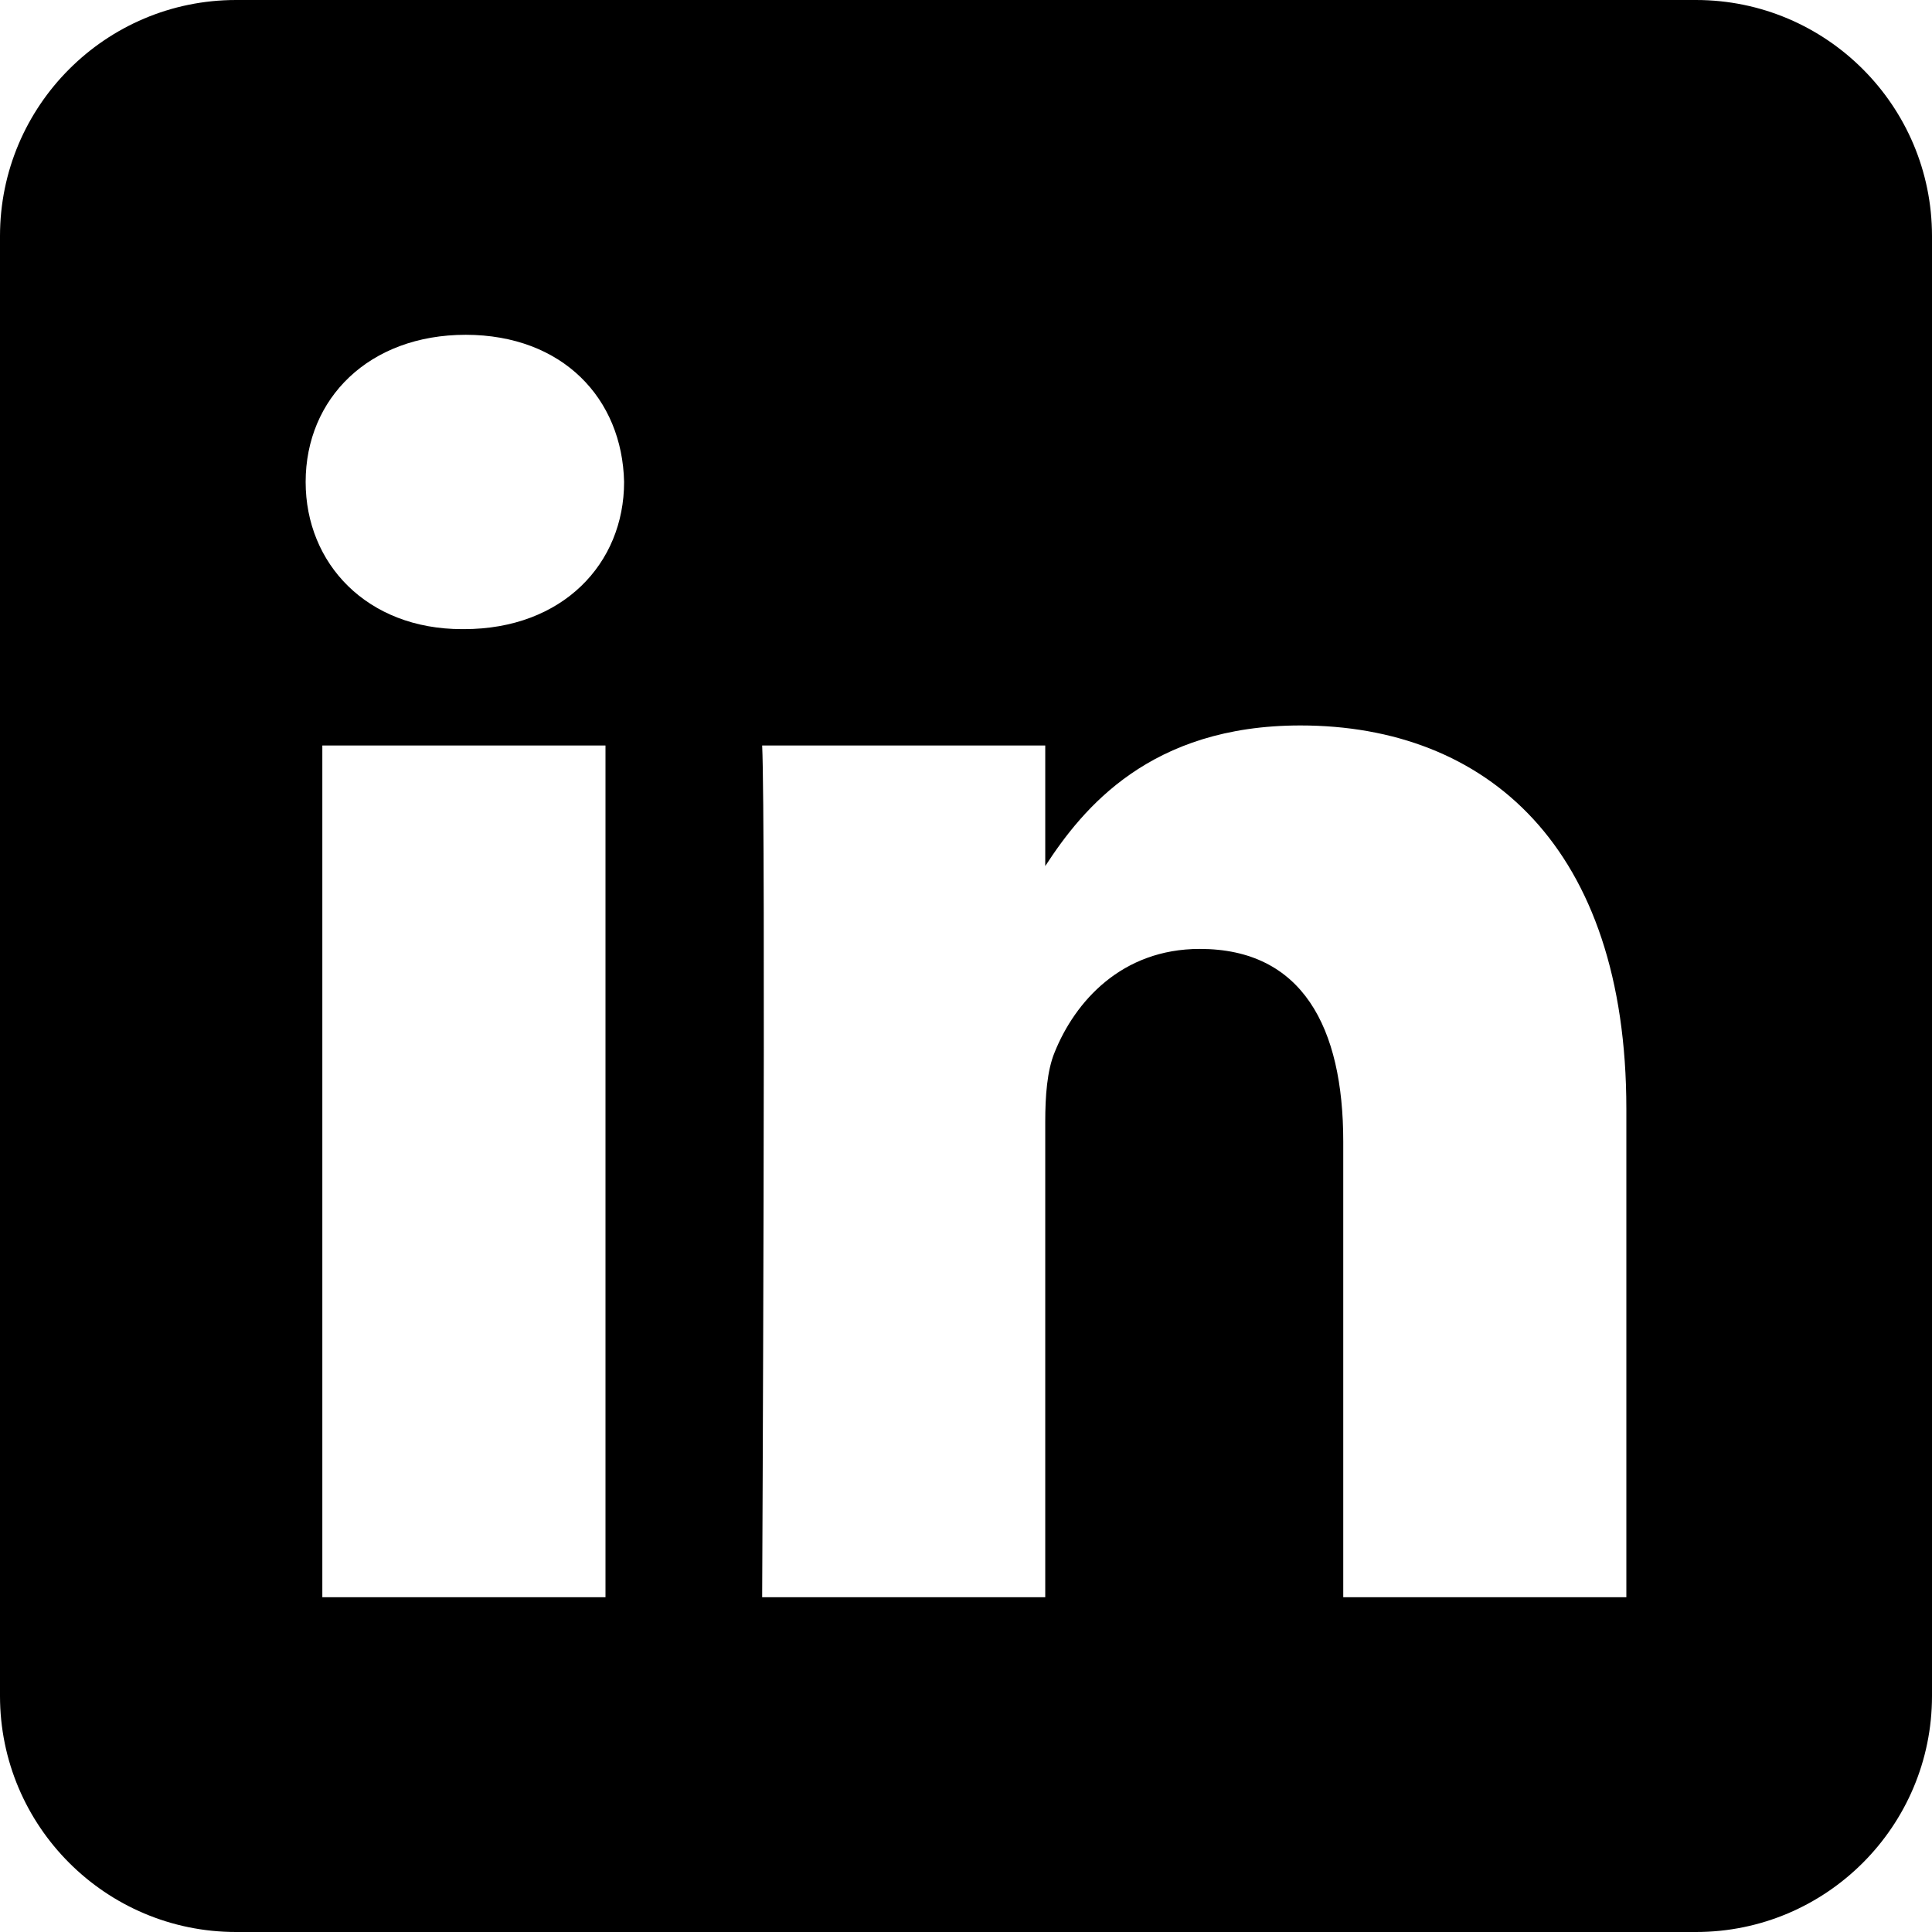
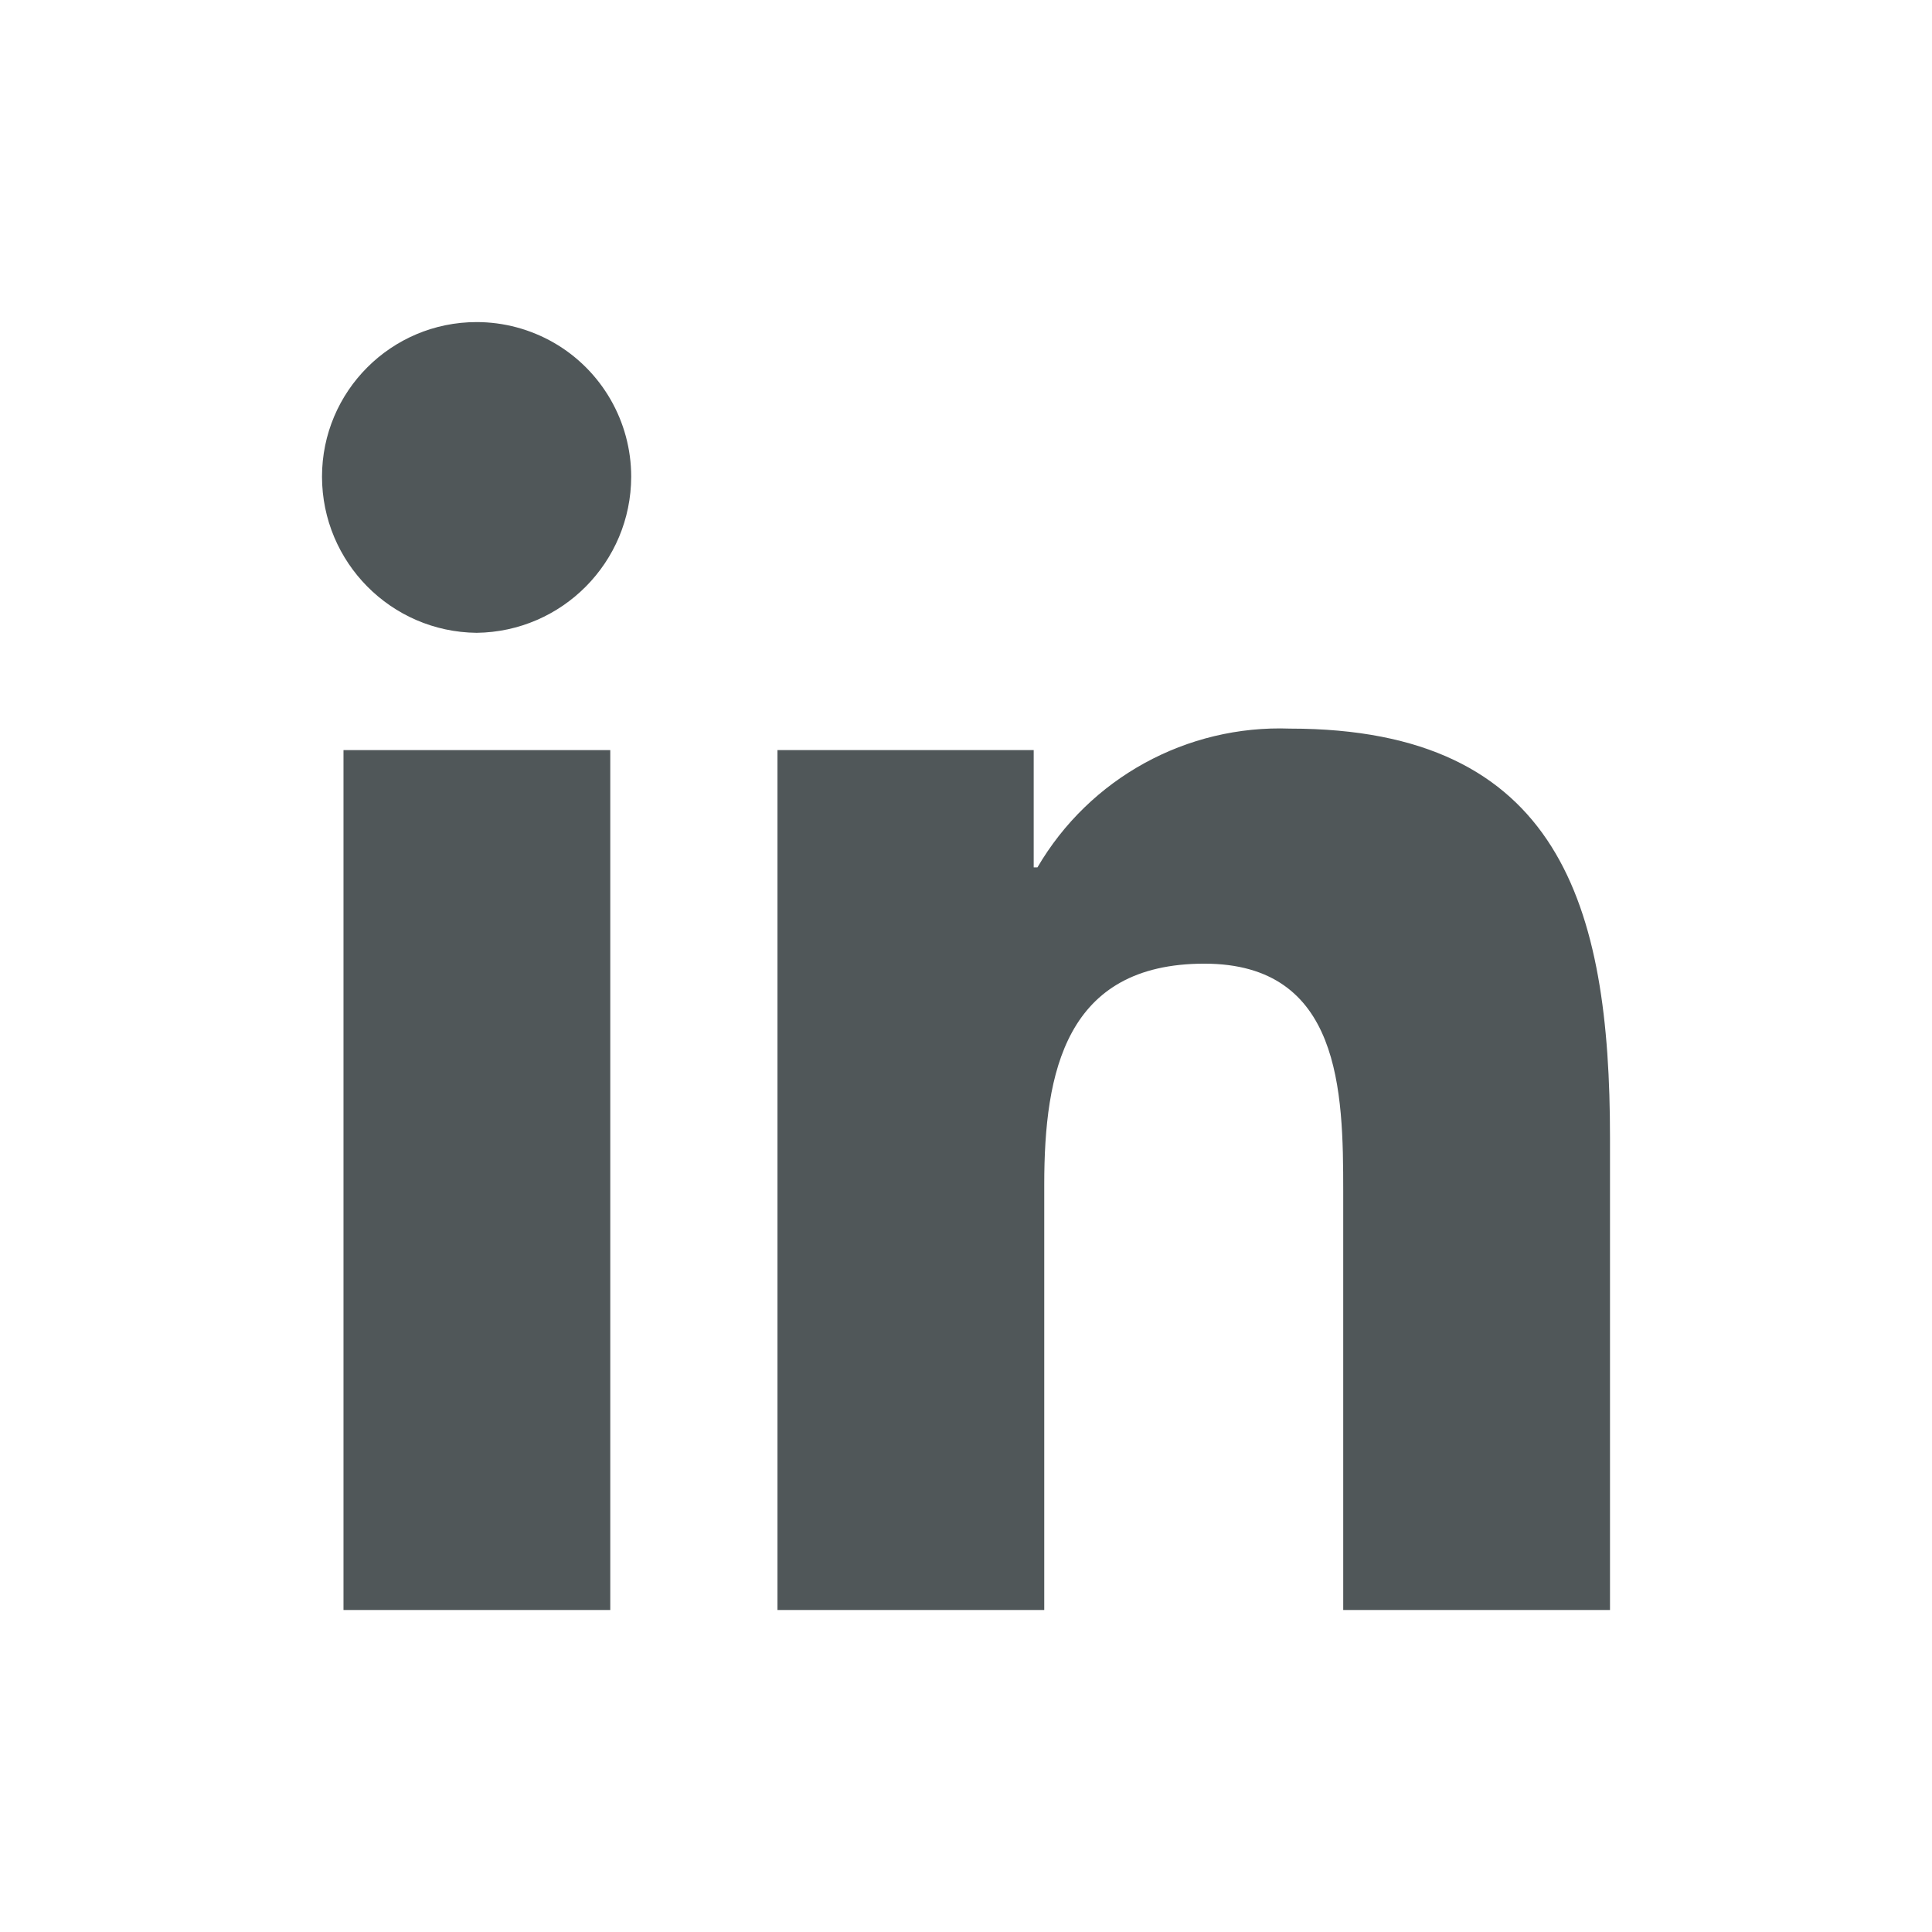
- <svg xmlns="http://www.w3.org/2000/svg" height="100%" style="fill-rule:evenodd;clip-rule:evenodd;stroke-linejoin:round;stroke-miterlimit:2;" version="1.1" viewBox="0 0 512 512" width="100%" xml:space="preserve">
-   <path d="M449.446,0c34.525,0 62.554,28.03 62.554,62.554l0,386.892c0,34.524 -28.03,62.554 -62.554,62.554l-386.892,0c-34.524,0 -62.554,-28.03 -62.554,-62.554l0,-386.892c0,-34.524 28.029,-62.554 62.554,-62.554l386.892,0Zm-288.985,423.278l0,-225.717l-75.04,0l0,225.717l75.04,0Zm270.539,0l0,-129.439c0,-69.333 -37.018,-101.586 -86.381,-101.586c-39.804,0 -57.634,21.891 -67.617,37.266l0,-31.958l-75.021,0c0.995,21.181 0,225.717 0,225.717l75.02,0l0,-126.056c0,-6.748 0.486,-13.492 2.474,-18.315c5.414,-13.475 17.767,-27.434 38.494,-27.434c27.135,0 38.007,20.707 38.007,51.037l0,120.768l75.024,0Zm-307.552,-334.556c-25.674,0 -42.448,16.879 -42.448,39.002c0,21.658 16.264,39.002 41.455,39.002l0.484,0c26.165,0 42.452,-17.344 42.452,-39.002c-0.485,-22.092 -16.241,-38.954 -41.943,-39.002Z" />
+ <svg xmlns="http://www.w3.org/2000/svg" width="24" height="24" viewBox="0 0 24 24" fill="none">
+   <path d="M5.921 7.861C6.984 7.848 7.839 6.984 7.841 5.922C7.841 5.236 7.475 4.601 6.881 4.258C6.589 4.09 6.258 4.001 5.921 4.001C4.86 4.001 4 4.861 4 5.922C4.002 6.985 4.858 7.85 5.921 7.861Z" fill="#505759" />
+   <path d="M4.267 9.318H7.581V20H4.267V9.318Z" fill="#505759" />
+   <path d="M12.887 10.775H12.841V9.318H9.658V20H12.972V14.714C12.972 13.317 13.236 11.971 14.961 11.971C16.66 11.971 16.686 13.561 16.686 14.8V20H20V14.133C20 11.261 19.383 9.051 16.025 9.051C14.741 9.004 13.535 9.666 12.887 10.776V10.775Z" fill="#505759" />
</svg>
